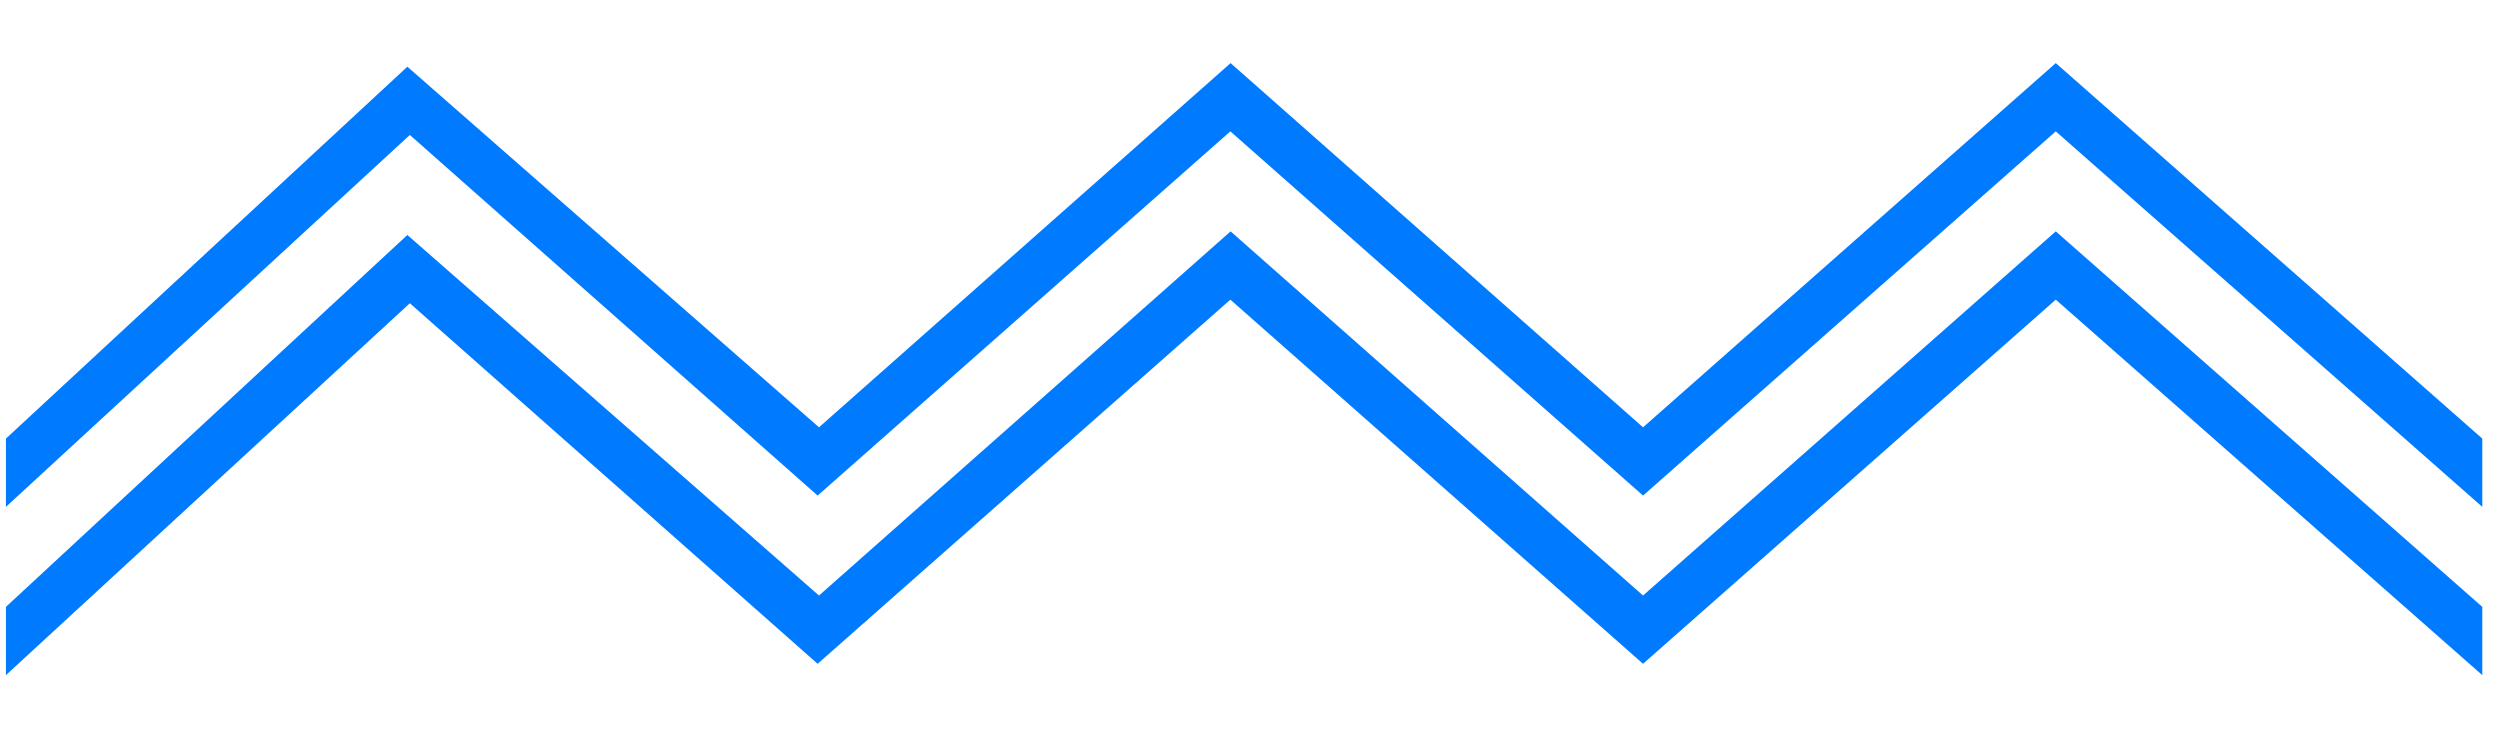
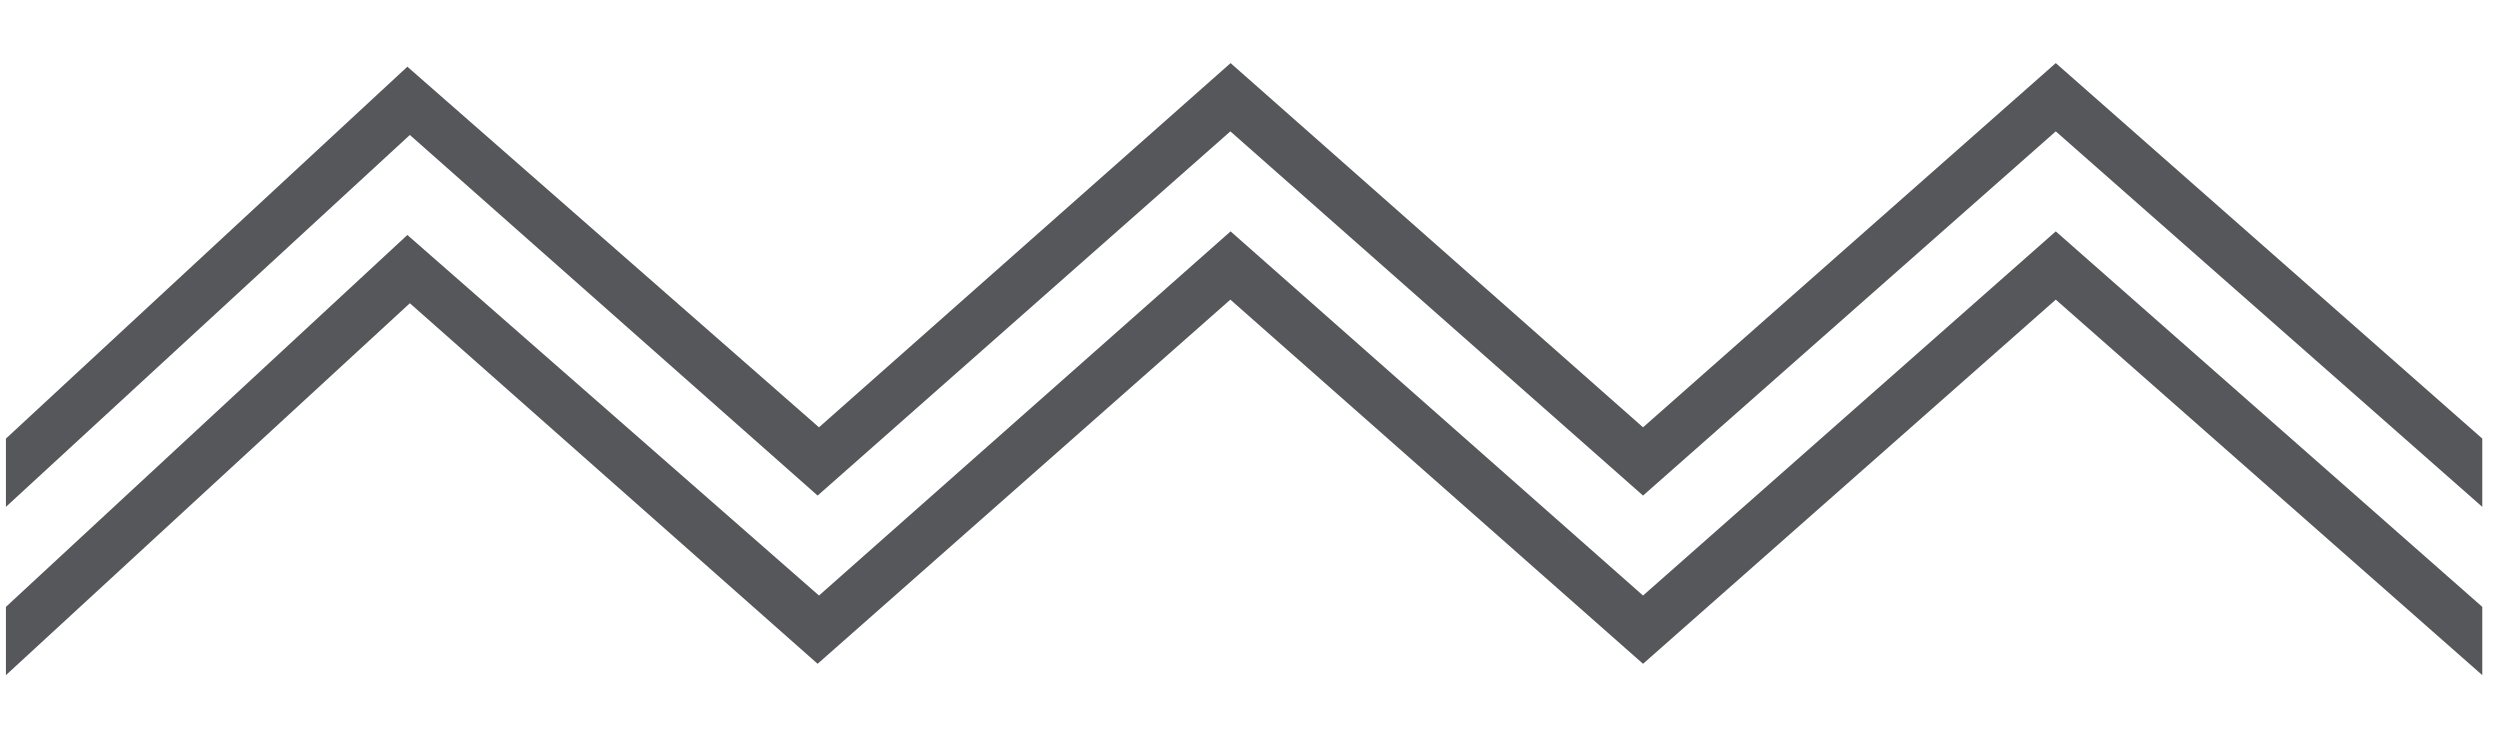
<svg xmlns="http://www.w3.org/2000/svg" xmlns:xlink="http://www.w3.org/1999/xlink" width="50" height="15" viewBox="85.698 285.43 422.97 107.54">
  <defs>
    <path id="a" d="M505.67 361.51l-72.16-63.53-69.83 61.62-69.82-61.62-69.83 61.62-68.99-61.01-68.34 62.92v-11.55l67.92-62.92 69.64 61.01 69.64-61.62 69.78 61.62 69.83-61.62 72.16 63.53v11.55z" />
    <path id="b" d="M505.67 389.98l-72.16-63.53-69.83 61.61-69.82-61.61-69.83 61.61-68.99-61-68.34 62.92v-11.55l67.92-62.92 69.64 61 69.64-61.61 69.78 61.61 69.83-61.61 72.16 63.53v11.55z" />
  </defs>
-   <use fill="#007bff" xlink:href="#a" />
+   <use fill="#55575a" xlink:href="#a" />
  <use fill-opacity="0" stroke="#000" stroke-opacity="0" xlink:href="#a" />
-   <use fill="#007bff" xlink:href="#b" />
+   <use fill="#55575a" xlink:href="#b" />
  <use fill-opacity="0" stroke="#000" stroke-opacity="0" xlink:href="#b" />
</svg>
